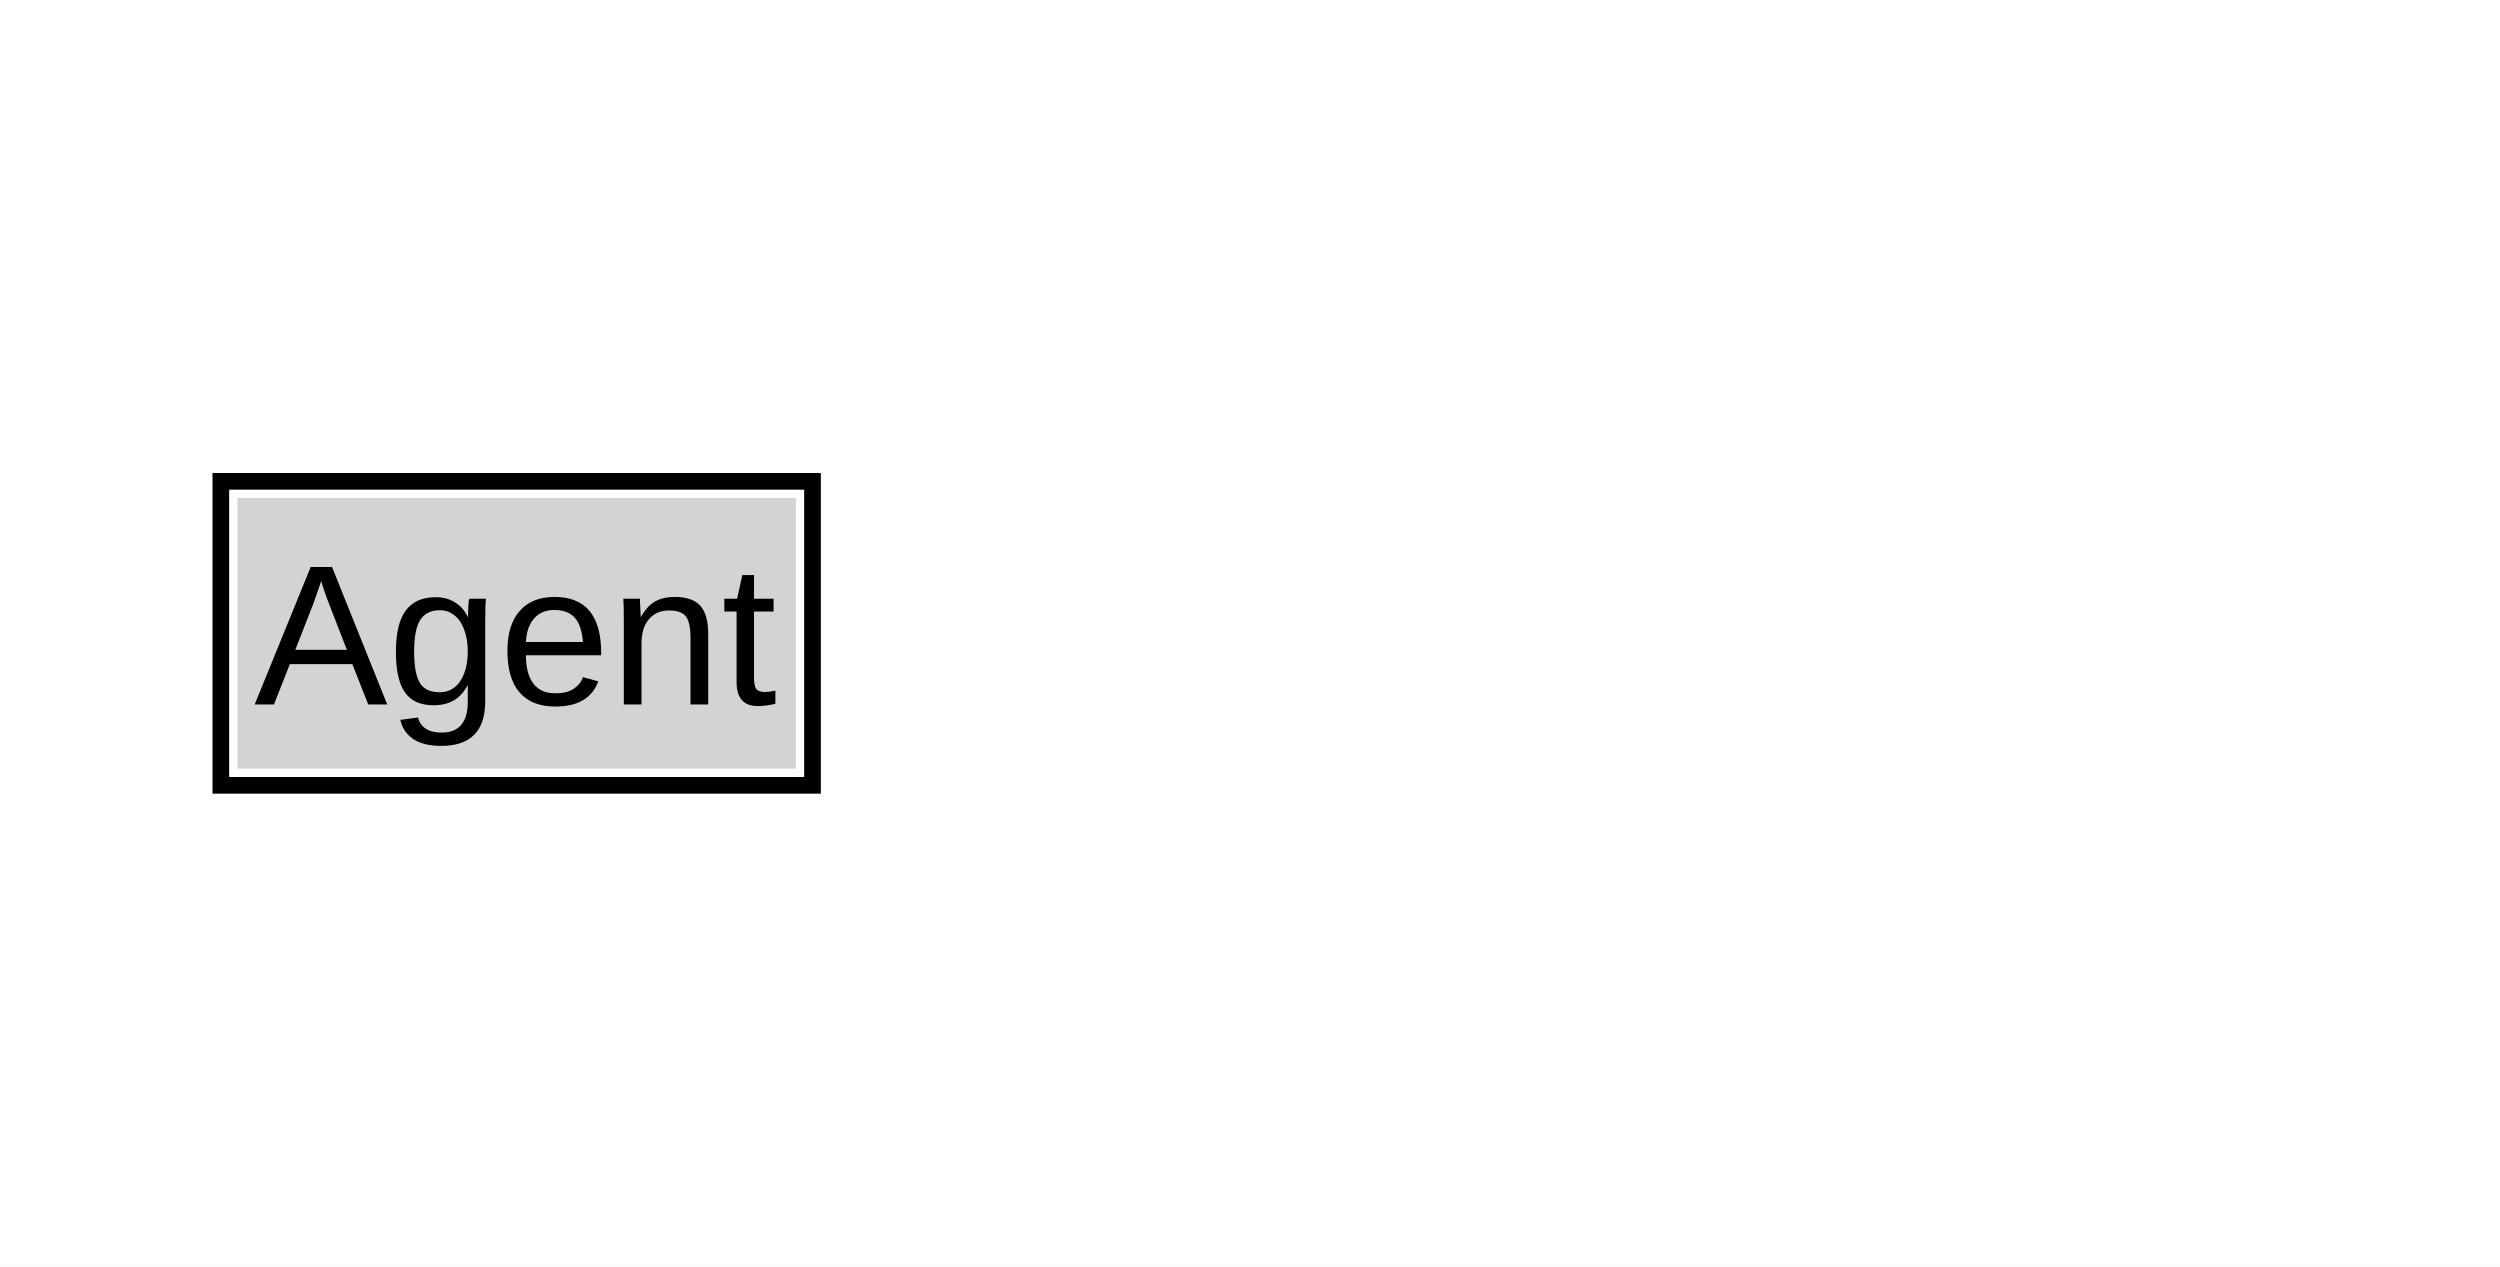
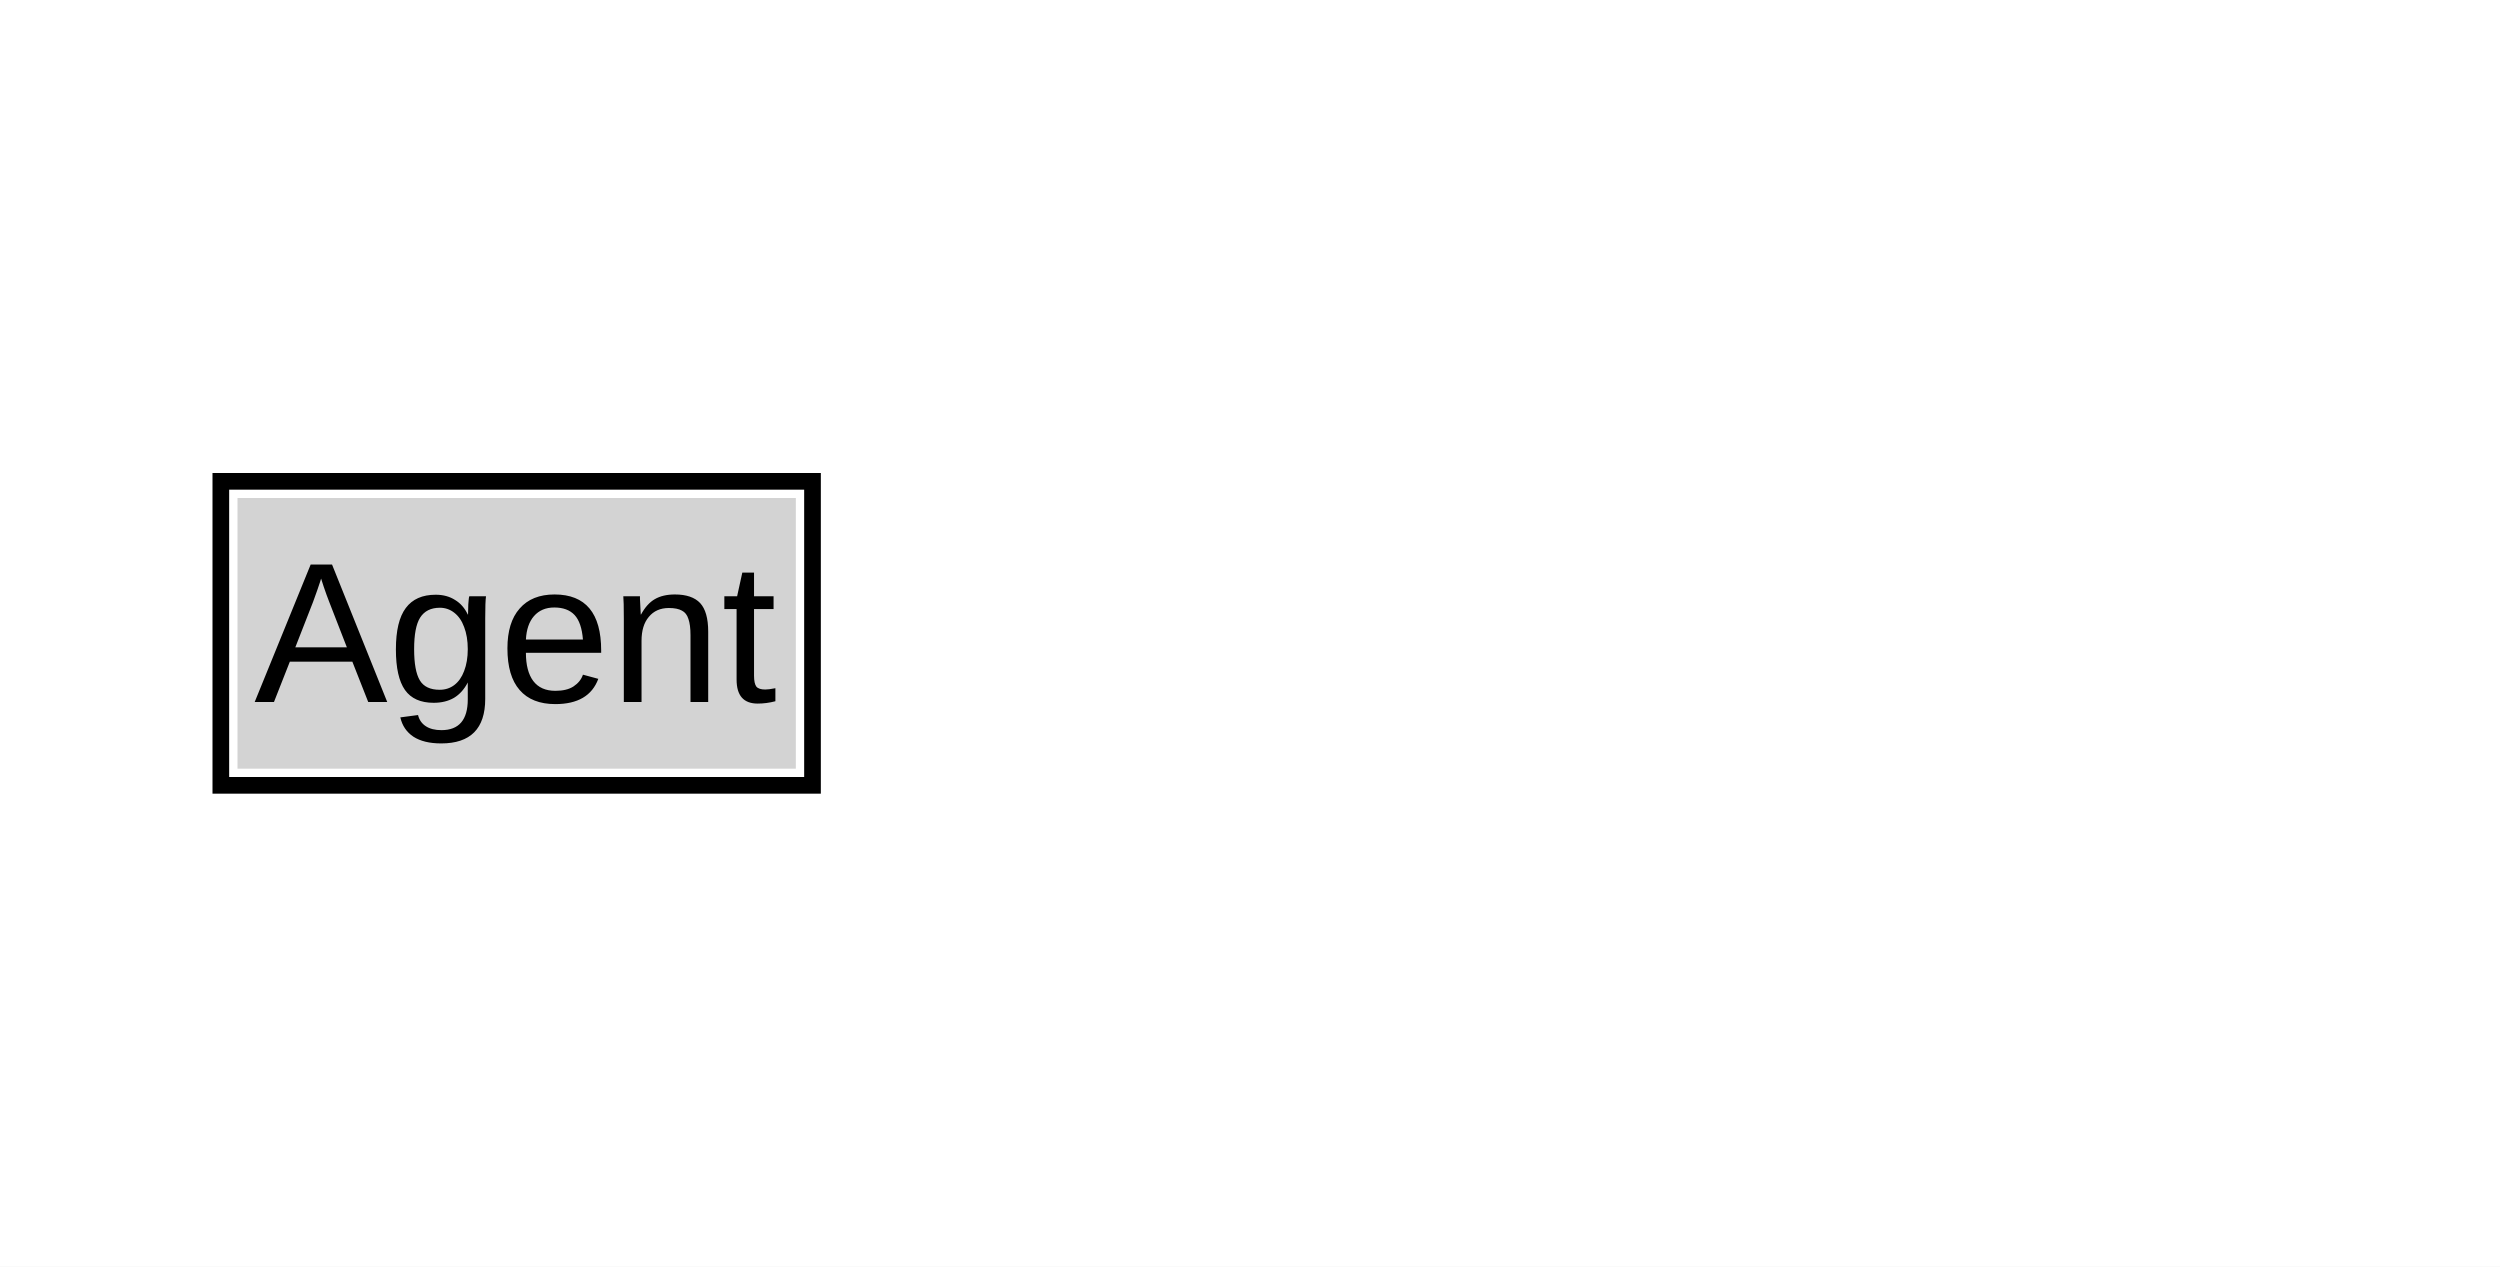
<svg xmlns="http://www.w3.org/2000/svg" xmlns:xlink="http://www.w3.org/1999/xlink" width="150pt" height="76pt" viewBox="0.00 0.00 150.00 76.00">
  <g id="graph0" class="graph" transform="scale(1 1) rotate(0) translate(4 72)">
    <polygon fill="white" stroke="none" points="-4,4 -4,-72 146,-72 146,4 -4,4" />
-     <g id="clust2" class="cluster">
+     <g id="clust3" class="cluster">
</g>
    <g id="node1" class="node">
      <g id="a_node1">
        <a xlink:href="../Agent" xlink:title="&lt;TABLE&gt;">
          <polygon fill="lightgray" stroke="none" points="10.25,-25.88 10.25,-42.12 43.75,-42.12 43.75,-25.88 10.25,-25.88" />
-           <text xml:space="preserve" text-anchor="start" x="11.25" y="-29.73" font-family="Arial" font-size="12.00">Agent</text>
+           <text xml:space="preserve" text-anchor="start" x="11.25" y="-29.88" font-family="Arial" font-size="12.00">Agent</text>
          <polygon fill="none" stroke="black" points="9.25,-24.88 9.25,-43.12 44.75,-43.12 44.75,-24.88 9.25,-24.88" />
        </a>
      </g>
    </g>
  </g>
</svg>
